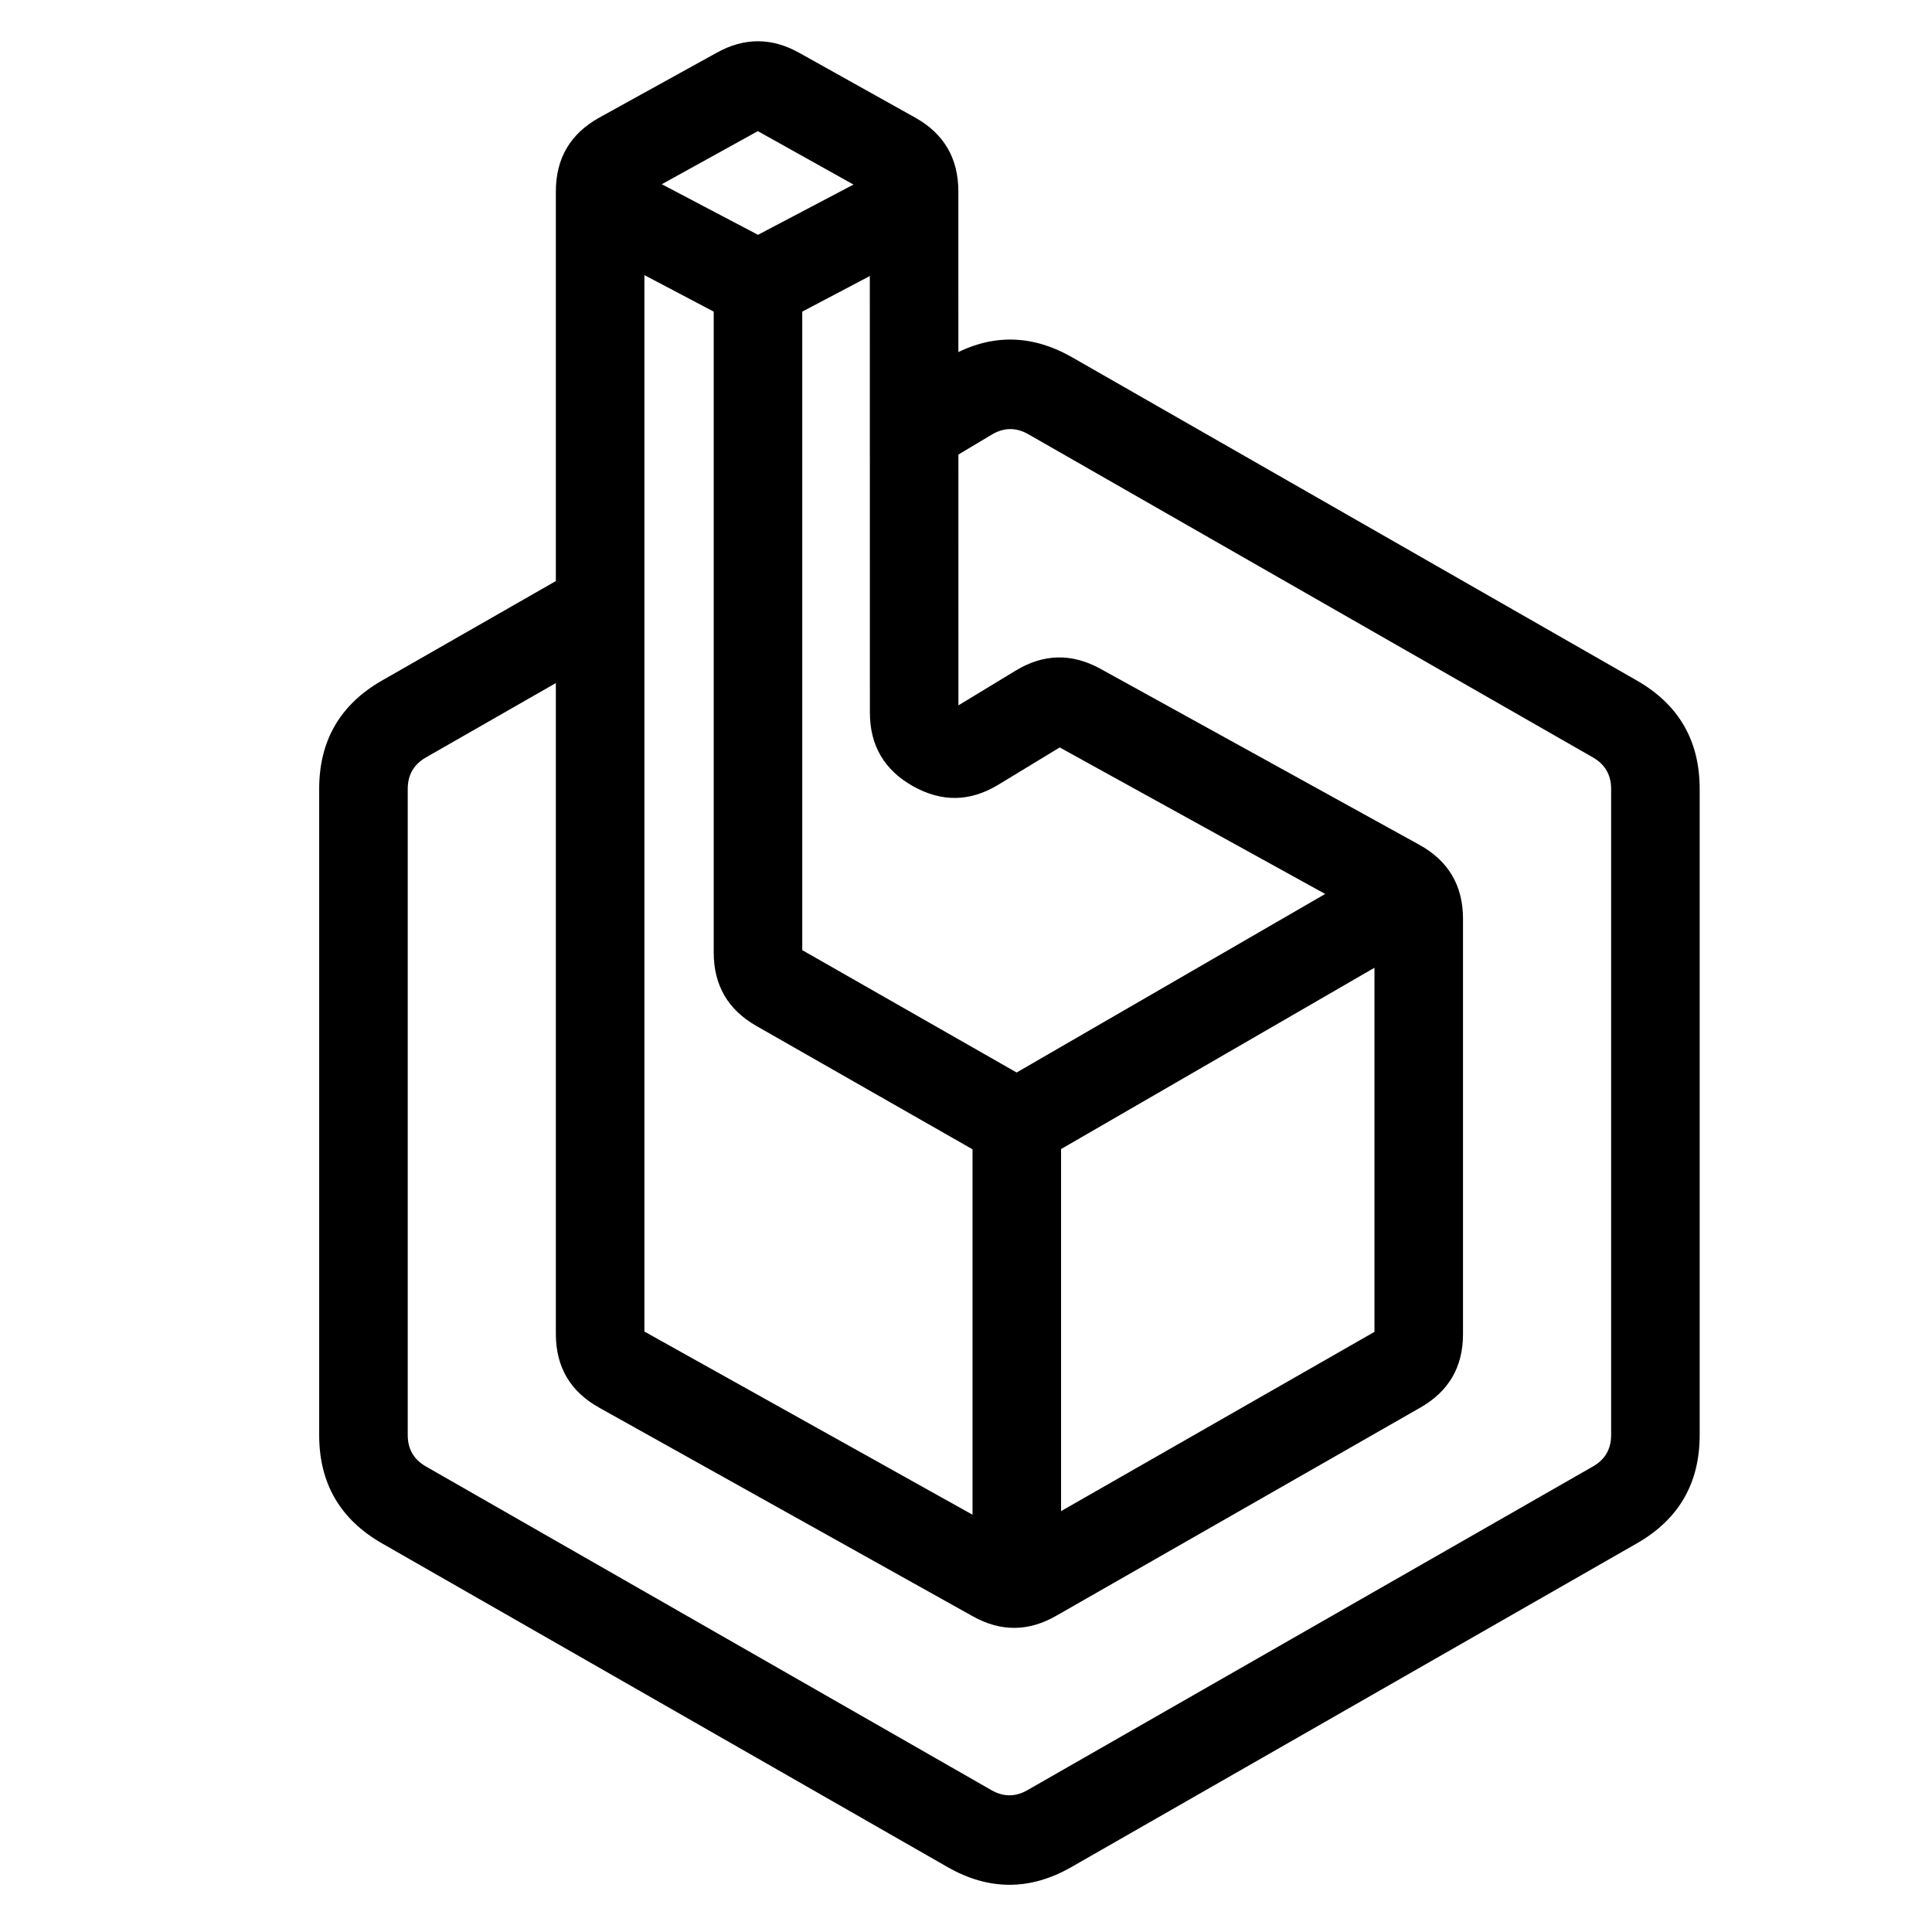
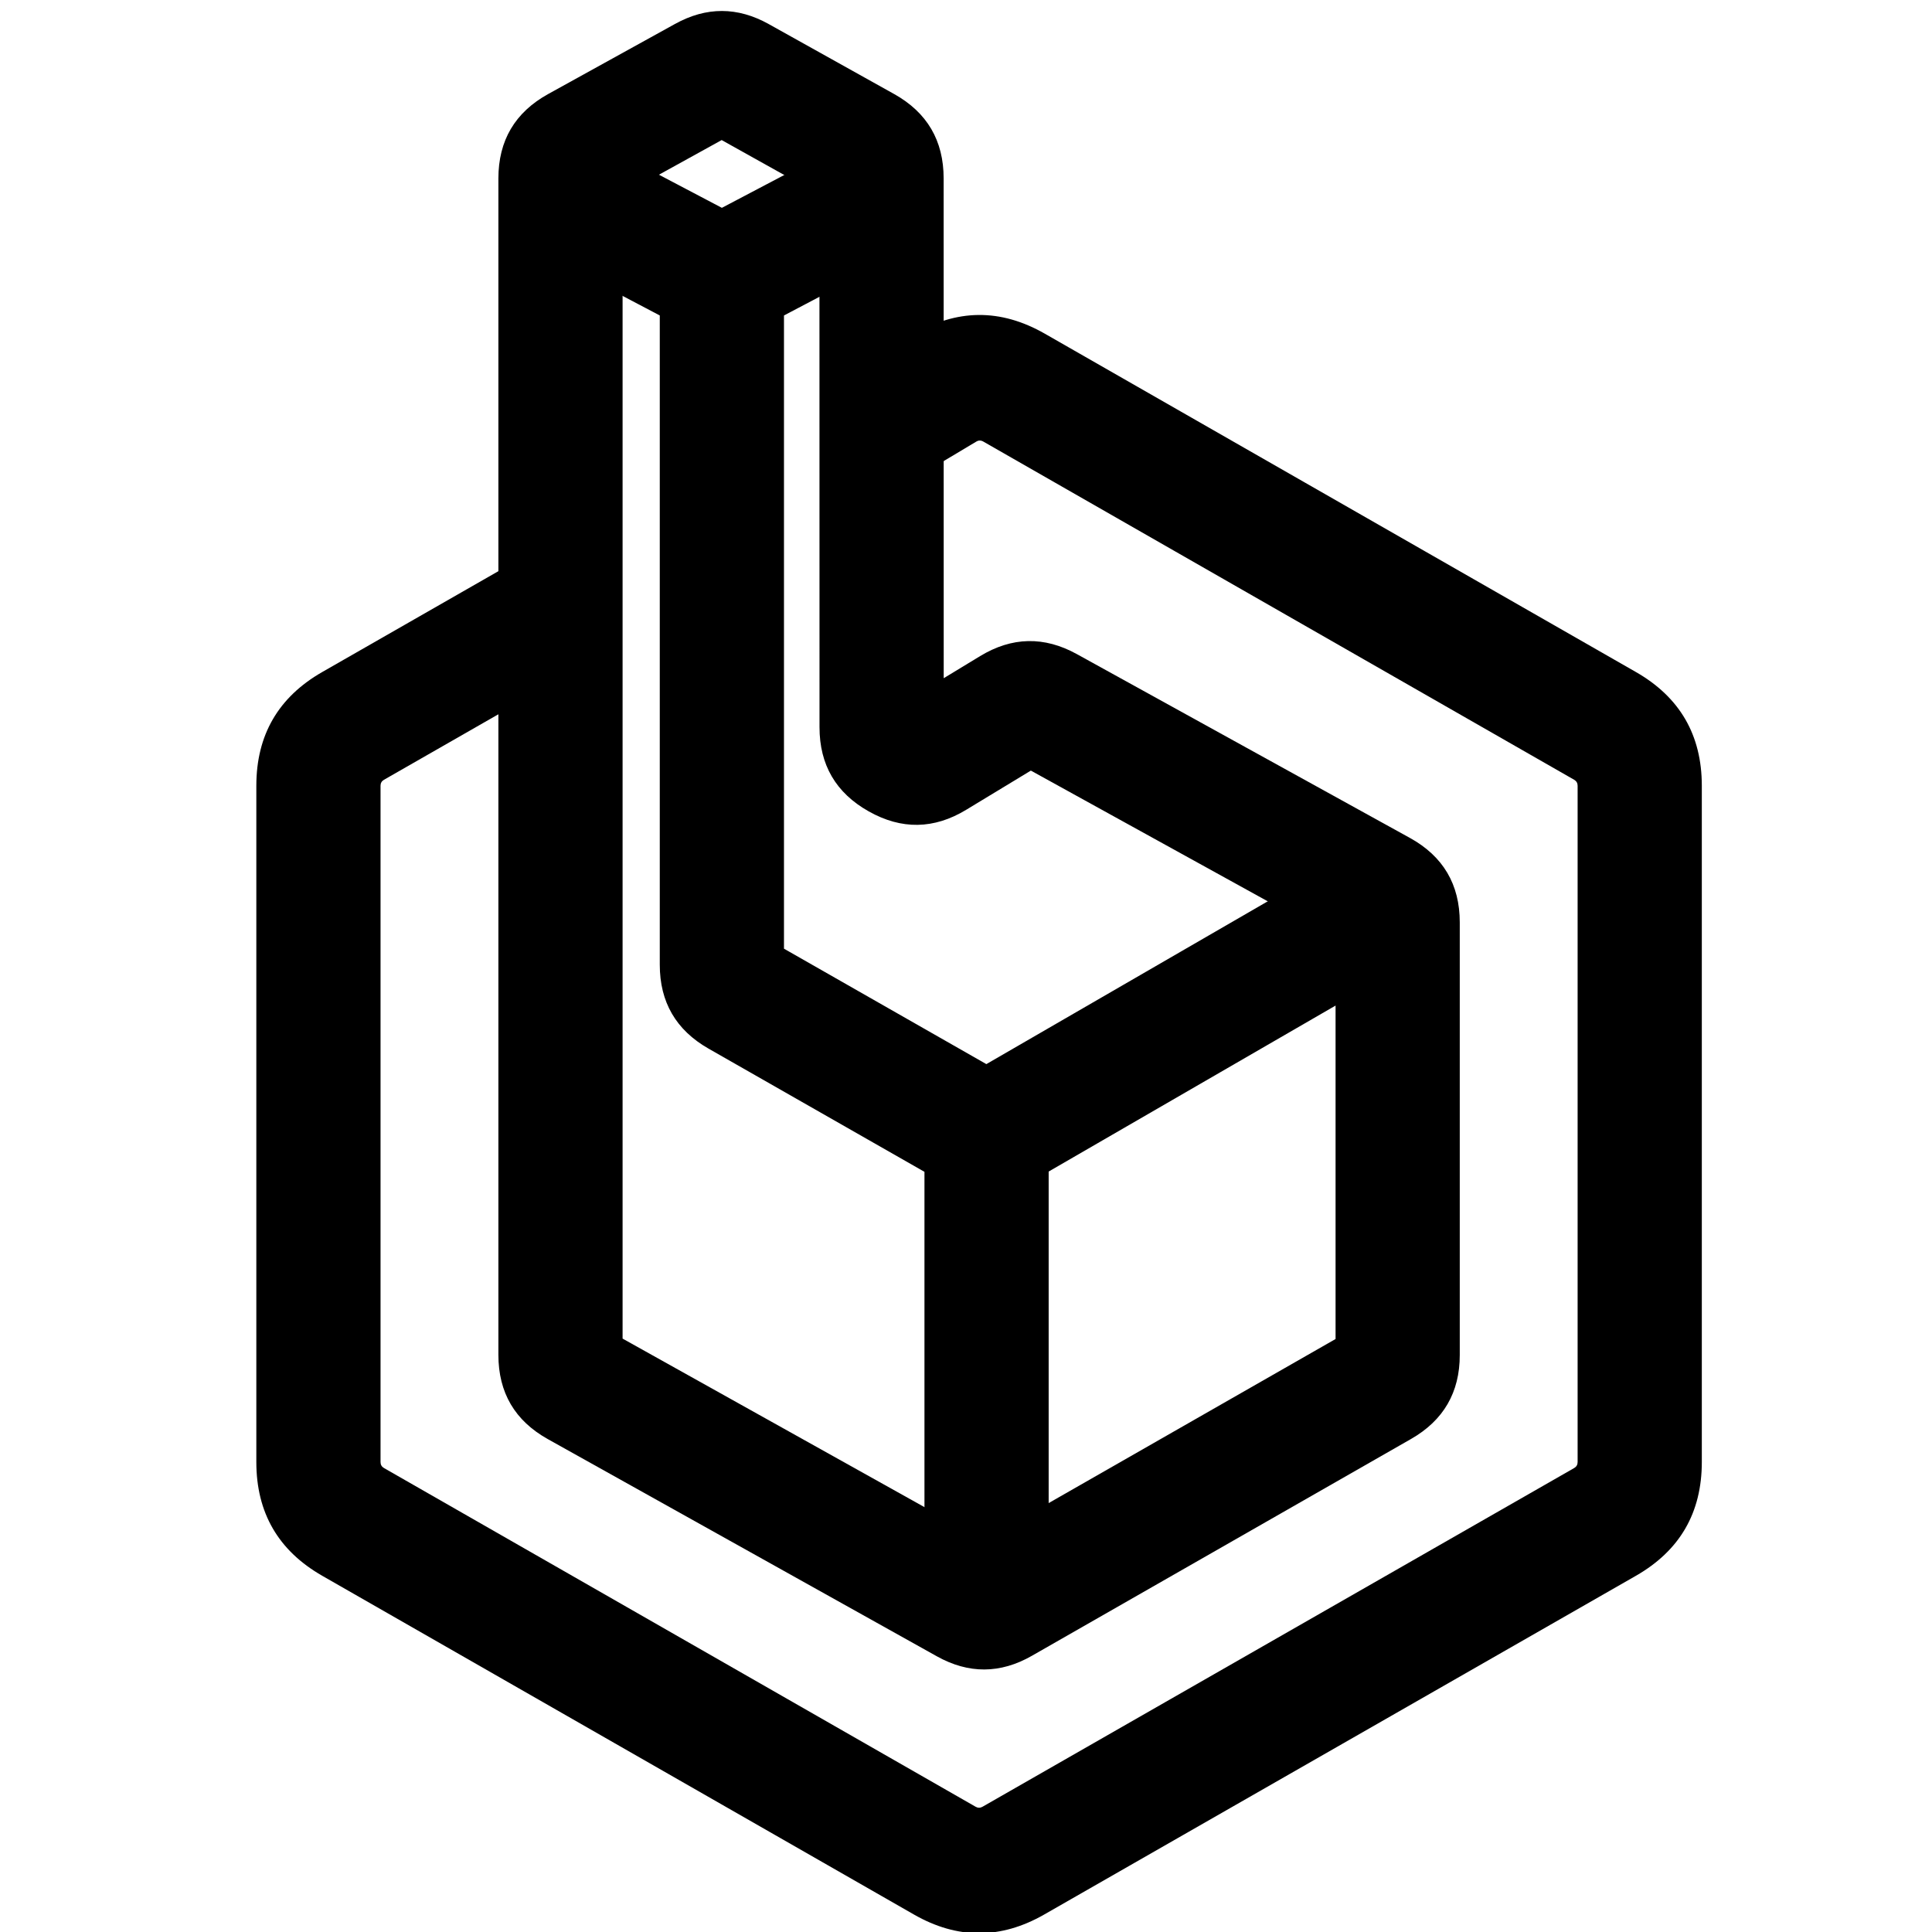
- <svg xmlns="http://www.w3.org/2000/svg" fill="none" version="1.1" width="24" height="24" viewBox="0 0 24 24">
+ <svg xmlns="http://www.w3.org/2000/svg" fill="none" version="1.1" width="28" height="28" viewBox="0 0 28 28">
  <defs>
    <clipPath id="master_svg0_82_197">
-       <rect x="-0.55" y="-0.55" width="25.1" height="25.1" rx="0" />
+       <rect x="-0.9" y="-0.9" width="29.8" height="29.8" rx="0" />
    </clipPath>
  </defs>
-   <g clip-path="url(#master_svg0_82_197)">
-     <path d="M5.291,9.409L7.765,7.993L7.218,7.039L4.745,8.454Q3.965,8.901,3.965,9.8L3.965,17.827Q3.965,18.725,4.745,19.172L11.77,23.193Q12.54,23.634,13.31,23.193L20.334,19.172Q21.114,18.726,21.114,17.827L21.114,9.8Q21.114,8.901,20.334,8.454L13.321,4.44Q12.534,3.989,11.755,4.455L11.007,4.902L11.572,5.846L12.32,5.399Q12.546,5.264,12.774,5.394L19.788,9.409Q20.014,9.539,20.014,9.8L20.014,17.827Q20.014,18.088,19.788,18.217L12.763,22.238Q12.54,22.366,12.316,22.238L5.291,18.217Q5.065,18.088,5.065,17.827L5.065,9.8Q5.065,9.539,5.291,9.409Z" fill-rule="evenodd" fill="#000000" fill-opacity="1" />
-     <path d="M11.906,8.762L11.905,2.377Q11.905,1.76,11.367,1.46L9.926,0.655Q9.417,0.371,8.907,0.653L7.448,1.459Q6.905,1.759,6.905,2.378L6.905,16.57Q6.905,17.187,7.444,17.487L12.086,20.079Q12.604,20.368,13.119,20.073L17.645,17.485Q18.174,17.183,18.174,16.574L18.174,11.414Q18.174,10.794,17.631,10.494L13.67,8.308Q13.138,8.015,12.618,8.33L11.906,8.762ZM10.805,2.406L9.414,1.629L8.005,2.408L8.005,16.541L12.598,19.105L17.074,16.545L17.074,11.443L13.164,9.285L12.4,9.749Q11.876,10.067,11.341,9.766Q10.806,9.465,10.806,8.851L10.805,2.406Z" fill-rule="evenodd" fill="#000000" fill-opacity="1" />
-     <path d="M9.966,3.871L11.509,3.058L10.997,2.085L9.416,2.917L7.834,2.085L7.322,3.058L8.866,3.871L8.866,11.832Q8.866,12.442,9.395,12.744L12.081,14.277L12.081,19.736L13.181,19.736L13.181,14.274L17.9,11.544L17.349,10.592L12.629,13.323L9.966,11.803L9.966,3.871Z" fill-rule="evenodd" fill="#000000" fill-opacity="1" />
+   <g id="bloret-icon" clip-path="url(#master_svg0_82_197)">
+     <path d="M5.565,11.301L8.613,9.556L7.719,7.994L4.671,9.739Q3.715,10.286,3.715,11.388L3.715,21.189Q3.715,22.291,4.671,22.838L13.246,27.747Q14.189,28.287,15.133,27.747L23.708,22.838Q24.664,22.291,24.664,21.189L24.664,11.388Q24.664,10.286,23.708,9.739L15.144,4.837Q14.179,4.284,13.225,4.855L12.236,5.446L13.16,6.991L14.149,6.4Q14.199,6.37,14.25,6.399L22.814,11.301Q22.864,11.33,22.864,11.388L22.864,21.189Q22.864,21.247,22.814,21.276L14.239,26.185Q14.189,26.213,14.14,26.185L5.565,21.276Q5.515,21.247,5.515,21.189L5.515,11.388Q5.515,11.33,5.565,11.301Z" fill-rule="evenodd" fill="currentColor" fill-opacity="1" />
+     <path d="M13.677,9.829L13.676,2.586Q13.676,1.764,12.959,1.363L11.143,0.35Q10.464,-0.03,9.783,0.347L7.946,1.362Q7.223,1.761,7.223,2.587L7.223,19.635Q7.223,20.457,7.94,20.857L13.577,24.004Q14.268,24.39,14.955,23.997L20.451,20.854Q21.156,20.45,21.156,19.638L21.156,13.368Q21.156,12.542,20.432,12.143L15.607,9.48Q14.897,9.088,14.204,9.509L13.677,9.829ZM11.876,2.821L10.459,2.03L9.023,2.823L9.023,19.4L14.257,22.322L19.356,19.406L19.356,13.605L14.94,11.168L14.003,11.736Q13.303,12.161,12.59,11.759Q11.877,11.358,11.877,10.539L11.876,2.821Z" fill-rule="evenodd" fill="currentColor" fill-opacity="1" />
+     <path d="M11.362,4.572L13.074,3.671L12.235,2.079L10.462,3.012L8.688,2.079L7.85,3.671L9.562,4.572L9.562,13.982Q9.562,14.794,10.268,15.197L13.398,16.983L13.398,23.356L15.198,23.356L15.198,16.979L20.707,13.792L19.805,12.234L14.295,15.422L11.362,13.749L11.362,4.572Z" fill-rule="evenodd" fill="currentColor" fill-opacity="1" />
  </g>
</svg>
